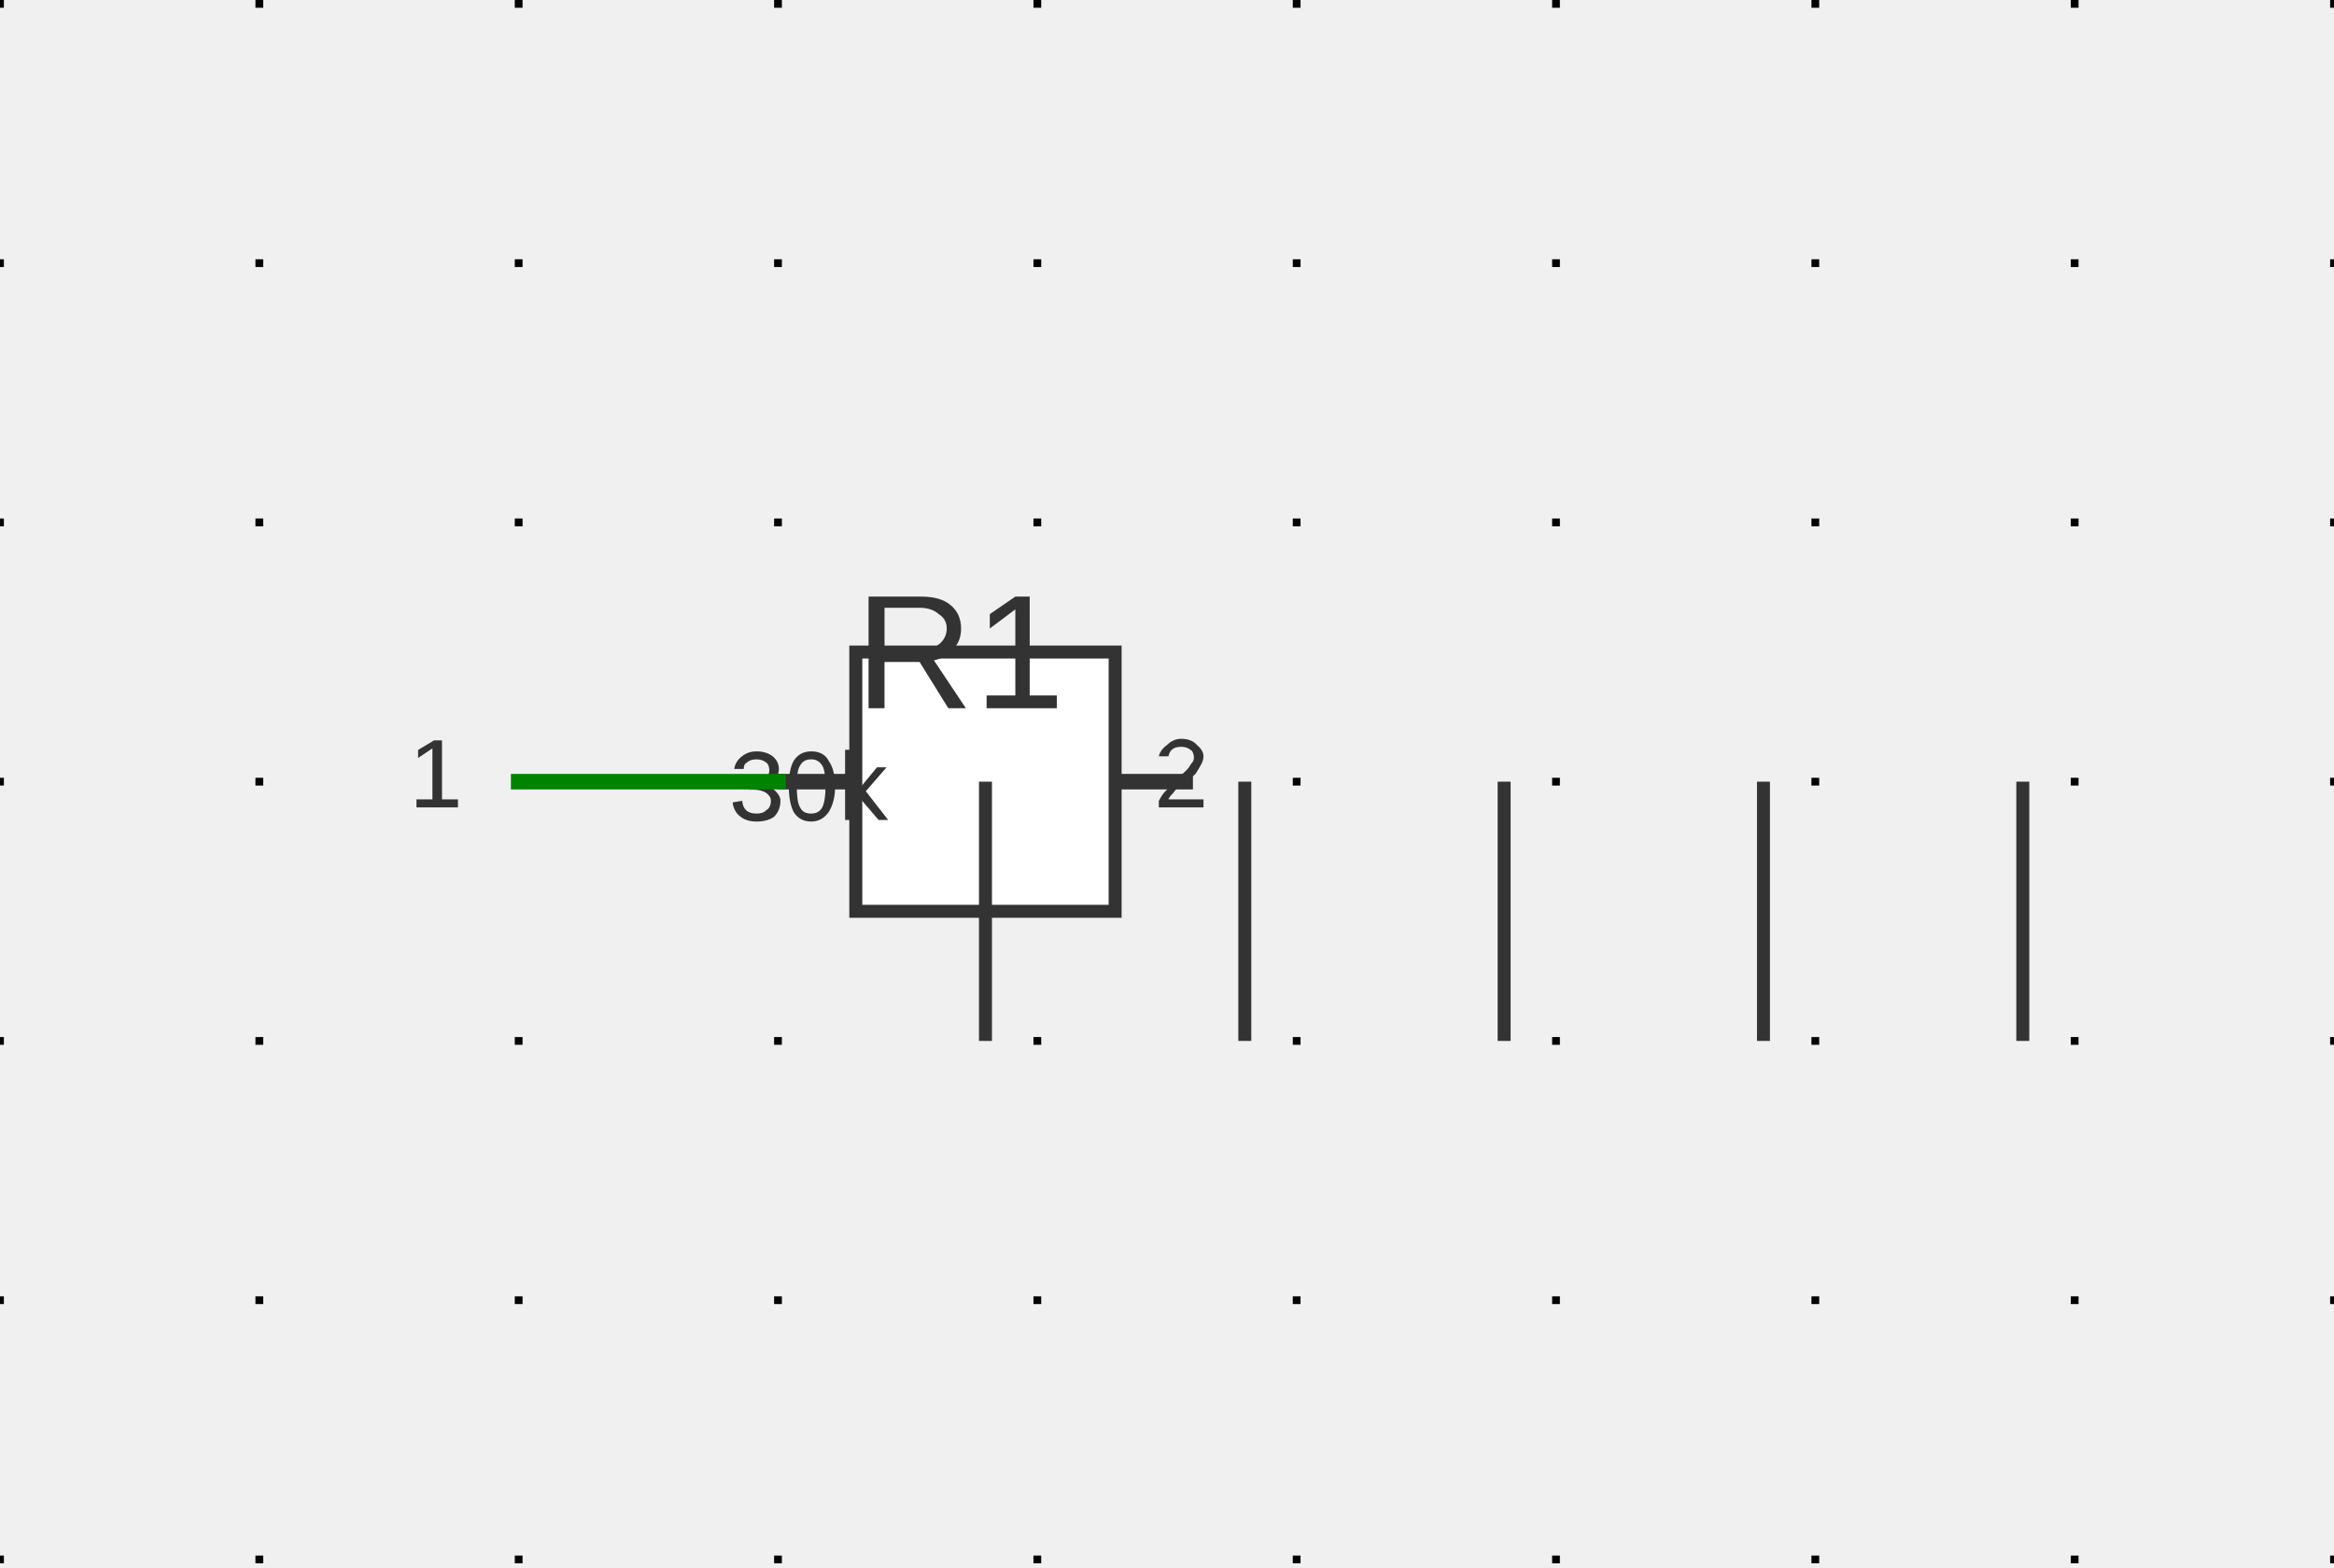
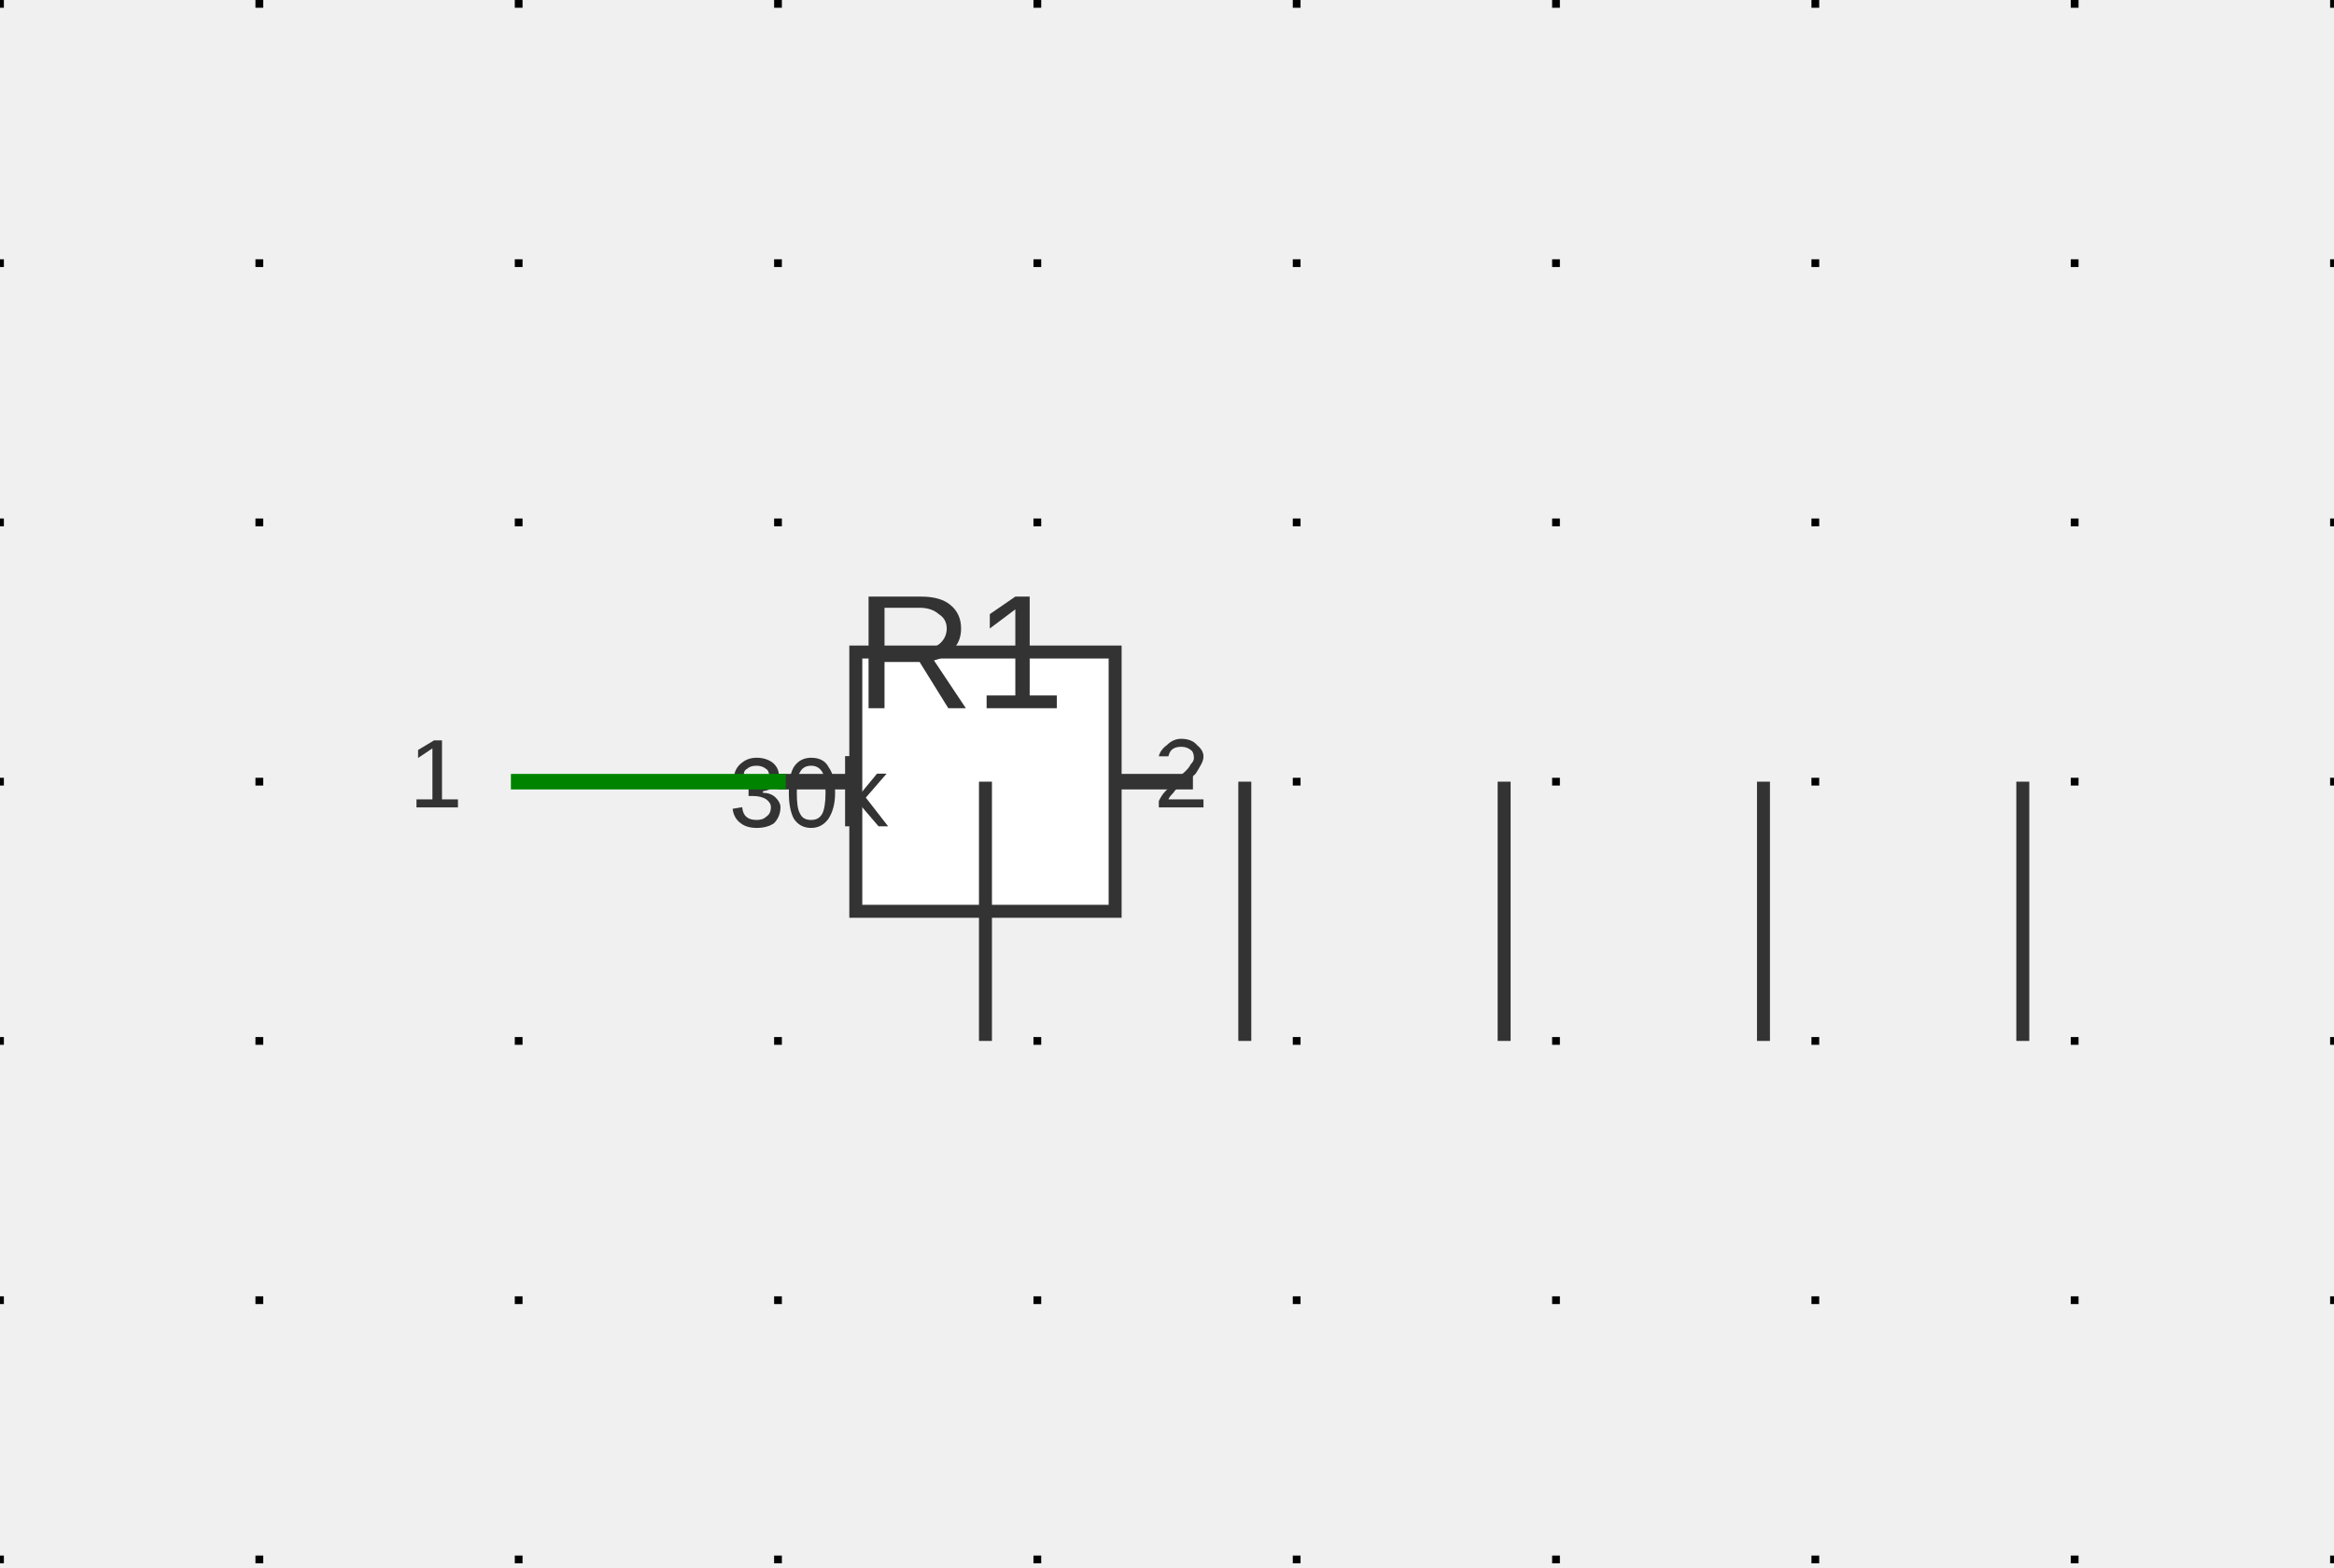
<svg xmlns="http://www.w3.org/2000/svg" xmlns:ns1="http://svgjs.dev/svgjs" version="1.1" width="215.986" height="145.07" viewBox="-2.54 -2.578 22.86 15.354">
  <g id="sheet-0" class="sheet" transform="matrix(1,0,0,1,0,0)">
    <g class="sheet-elements" transform="matrix(1,0,0,1,0,0)">
      <g transform="matrix(1,0,0,1,0,0)" class="grid">
        <path d="M -2.54 -2.578 L -2.54 12.776 M 0 -2.578 L 0 12.776 M 2.54 -2.578 L 2.54 12.776 M 5.08 -2.578 L 5.08 12.776 M 7.62 -2.578 L 7.62 12.776 M 10.16 -2.578 L 10.16 12.776 M 12.7 -2.578 L 12.7 12.776 M 15.24 -2.578 L 15.24 12.776 M 17.78 -2.578 L 17.78 12.776 M 20.32 -2.578 L 20.32 12.776" stroke-dasharray="0.076,2.464" stroke-width="0.076" stroke="#000000" />
      </g>
      <g transform="matrix(1,0,0,1,7.112,5.08)">
        <g>
          <path d="M -1.27 -1.27 L 1.27 -1.27 L 1.27 1.27 L -1.27 1.27 Z" stroke-width="0.127" stroke="#333333" fill="#ffffff" />
          <path d="M 0 0 L 0 2.54" stroke-width="0.127" stroke="#333333" fill="none" />
          <path d="M 2.54 0 L 2.54 2.54" stroke-width="0.127" stroke="#333333" fill="none" />
          <path d="M 5.08 0 L 5.08 2.54" stroke-width="0.127" stroke="#333333" fill="none" />
          <path d="M 7.62 0 L 7.62 2.54" stroke-width="0.127" stroke="#333333" fill="none" />
          <path d="M 10.16 0 L 10.16 2.54" stroke-width="0.127" stroke="#333333" fill="none" />
          <path d="M -2.032 0 L -1.27 0" stroke-width="0.152" stroke="#333333" />
          <path d="M 2.032 0 L 1.27 0" stroke-width="0.152" stroke="#333333" />
          <g transform="matrix(1,0,0,1,-1.651,-0.381)">
            <text fill="#333333" font-family="Arial" font-size="0.96" text-anchor="end" dominant-baseline="text-top" font-weight="regular" xml:space="preserve" transform="matrix(1,0,0,1,0,0)" ns1:data="{&quot;leading&quot;:&quot;1.3&quot;}">
              <tspan dy="0" x="0" ns1:data="{&quot;newLined&quot;:true}">1</tspan>
            </text>
          </g>
          <g transform="matrix(1,0,0,1,1.651,-0.381)">
            <text fill="#333333" font-family="Arial" font-size="0.96" text-anchor="start" dominant-baseline="text-top" font-weight="regular" xml:space="preserve" transform="matrix(1,0,0,1,0,0)" ns1:data="{&quot;leading&quot;:&quot;1.3&quot;}">
              <tspan dy="0" x="0" ns1:data="{&quot;newLined&quot;:true}">2</tspan>
            </text>
          </g>
          <g transform="matrix(1,0,0,1,-1.27,-1.778)">
            <text fill="#333333" font-family="Arial" font-size="1.6" text-anchor="start" dominant-baseline="text-top" font-weight="regular" xml:space="preserve" transform="matrix(1,0,0,1,0,0)" ns1:data="{&quot;leading&quot;:&quot;1.3&quot;}">
              <tspan dy="0" x="0" ns1:data="{&quot;newLined&quot;:true}">R1</tspan>
            </text>
          </g>
          <g transform="matrix(1,0,0,1,0,0.1016)">
-             <text fill="#333333" font-family="Arial" font-size="0.96" text-anchor="middle" dominant-baseline="middle" font-weight="regular" xml:space="preserve" transform="matrix(1,0,0,1,0,0)" ns1:data="{&quot;leading&quot;:&quot;1.3&quot;}">
+             <text fill="#333333" font-family="Arial" font-size="0.96" text-anchor="middle" dominant-baseline="central" font-weight="regular" xml:space="preserve" transform="matrix(1,0,0,1,0,0)" ns1:data="{&quot;leading&quot;:&quot;1.3&quot;}">
              <tspan dy="0" x="0" ns1:data="{&quot;newLined&quot;:true}">30k</tspan>
            </text>
          </g>
        </g>
      </g>
      <g>
        <line x1="5.08" y1="5.08" x2="2.54" y2="5.08" stroke-linecap="square" stroke-width="0.152" stroke="#008400" fill="none" />
      </g>
      <g />
    </g>
  </g>
</svg>
